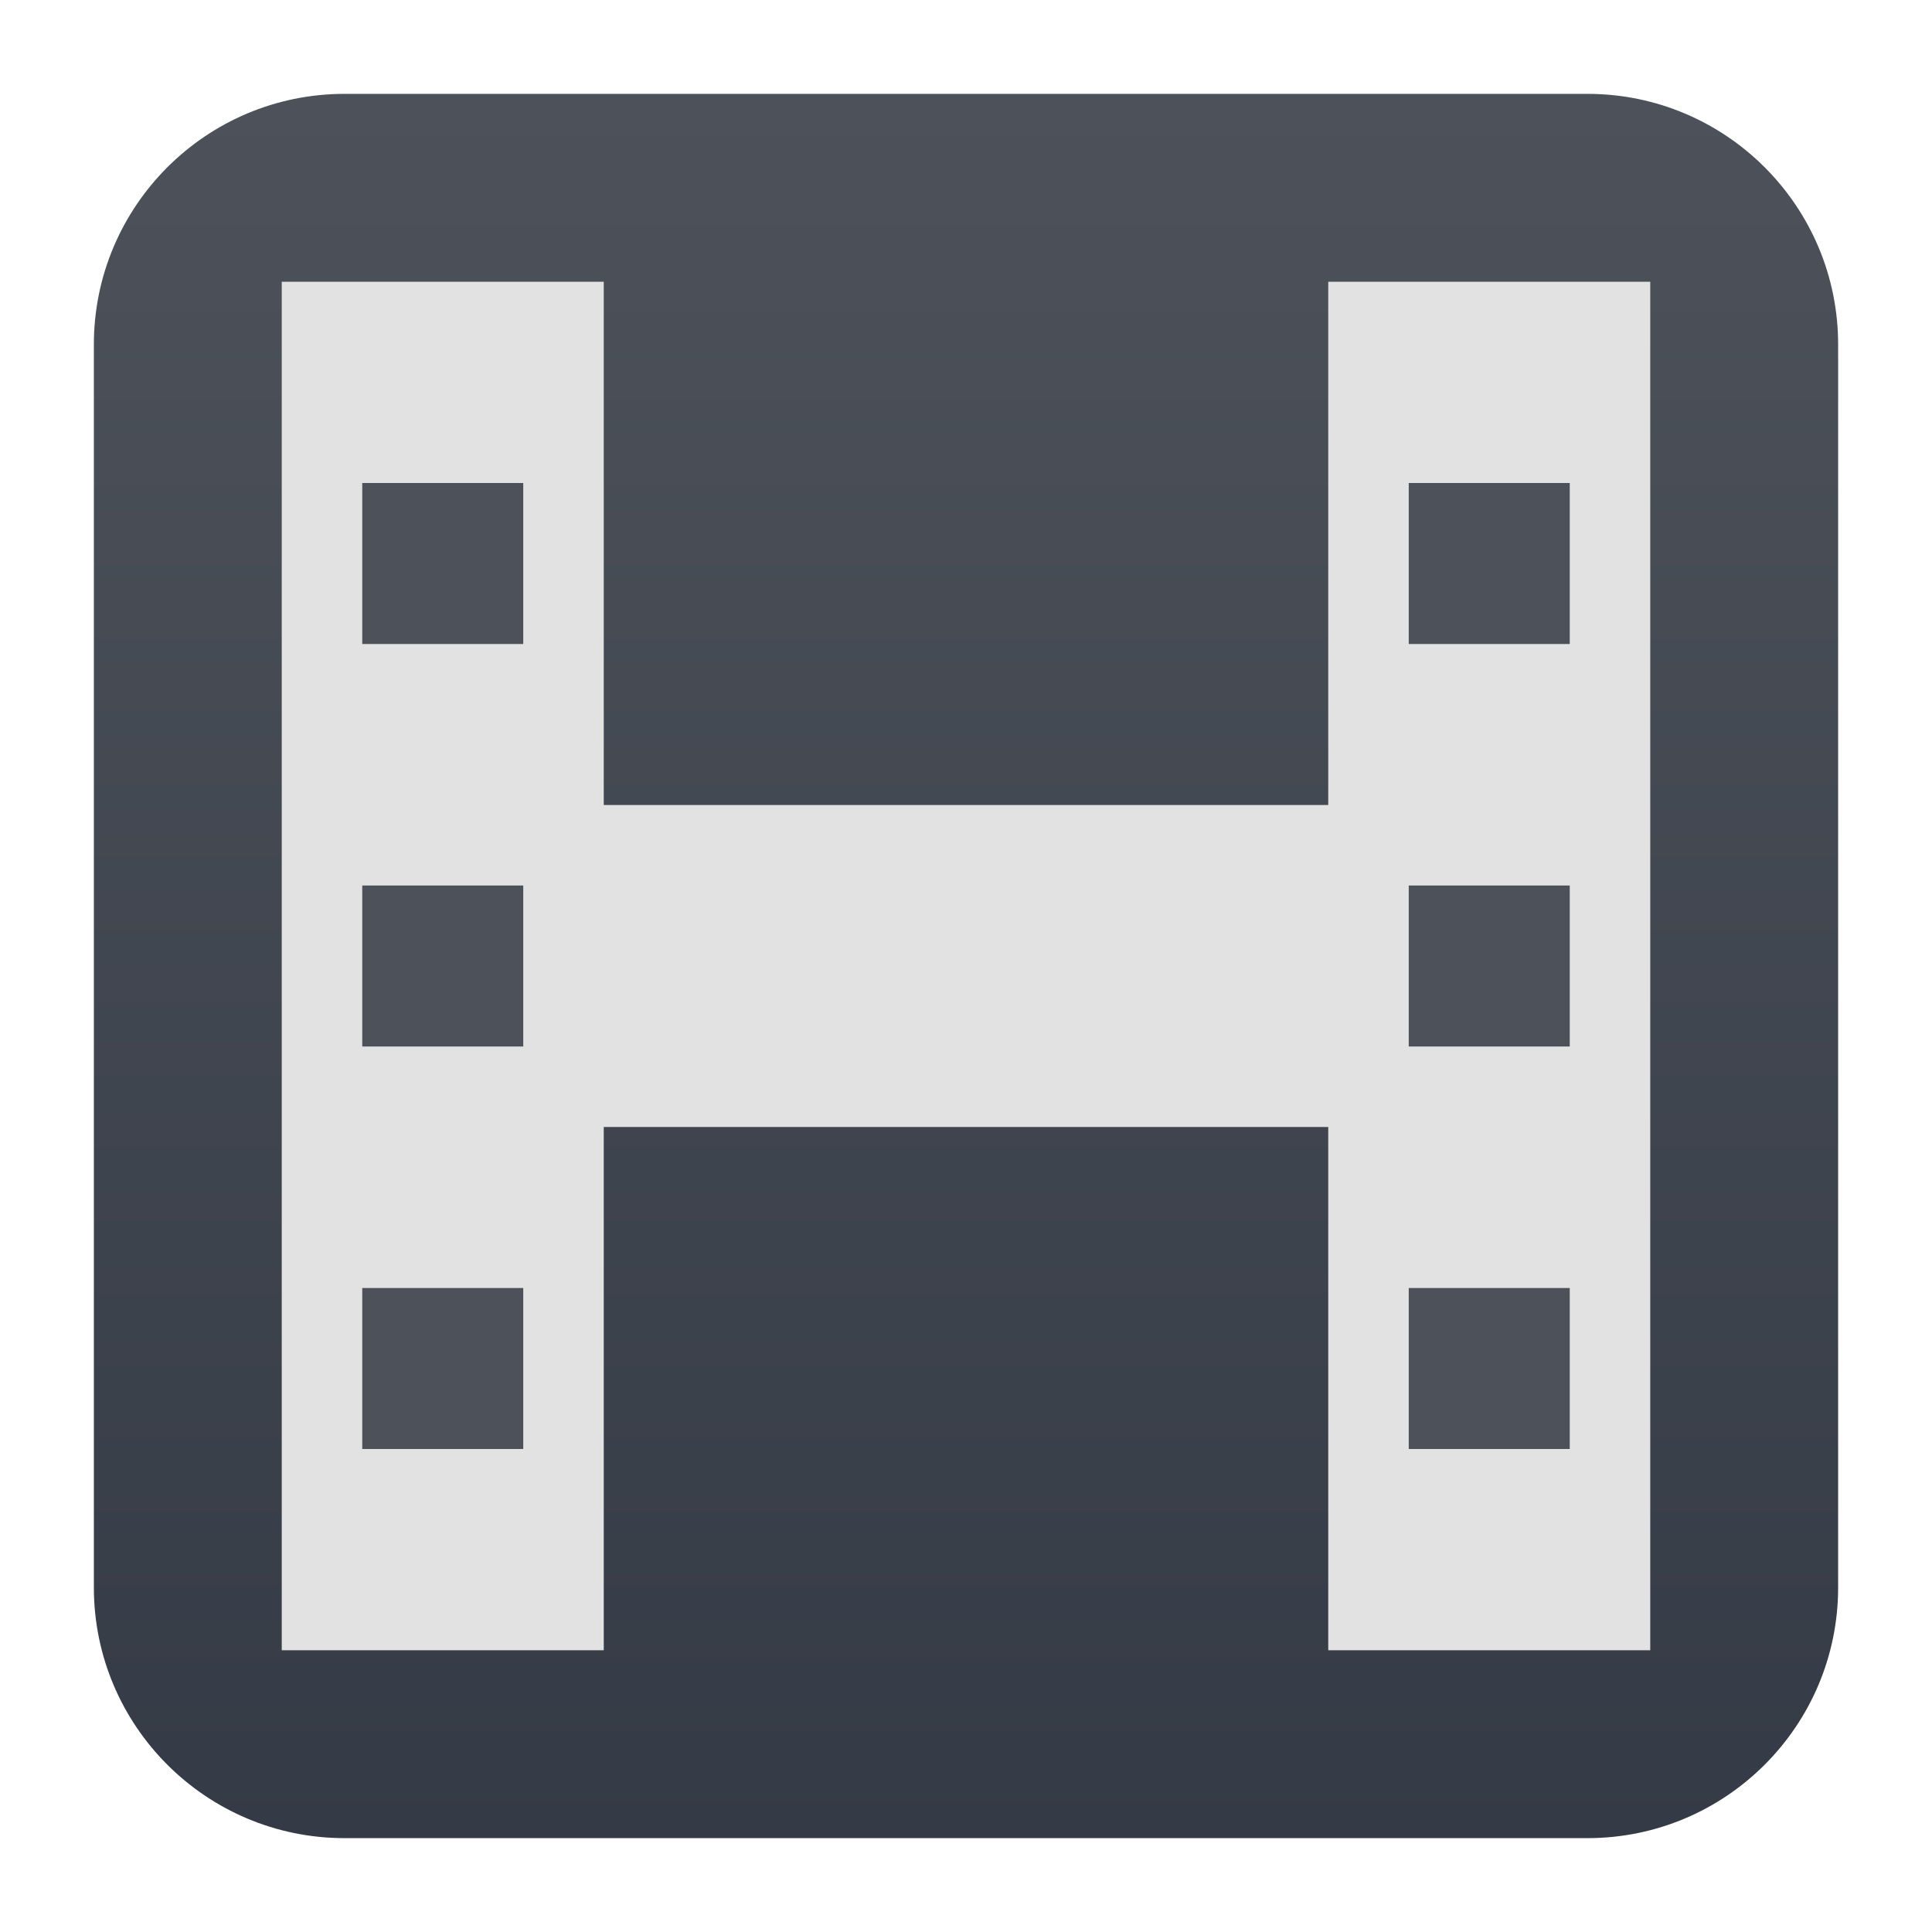
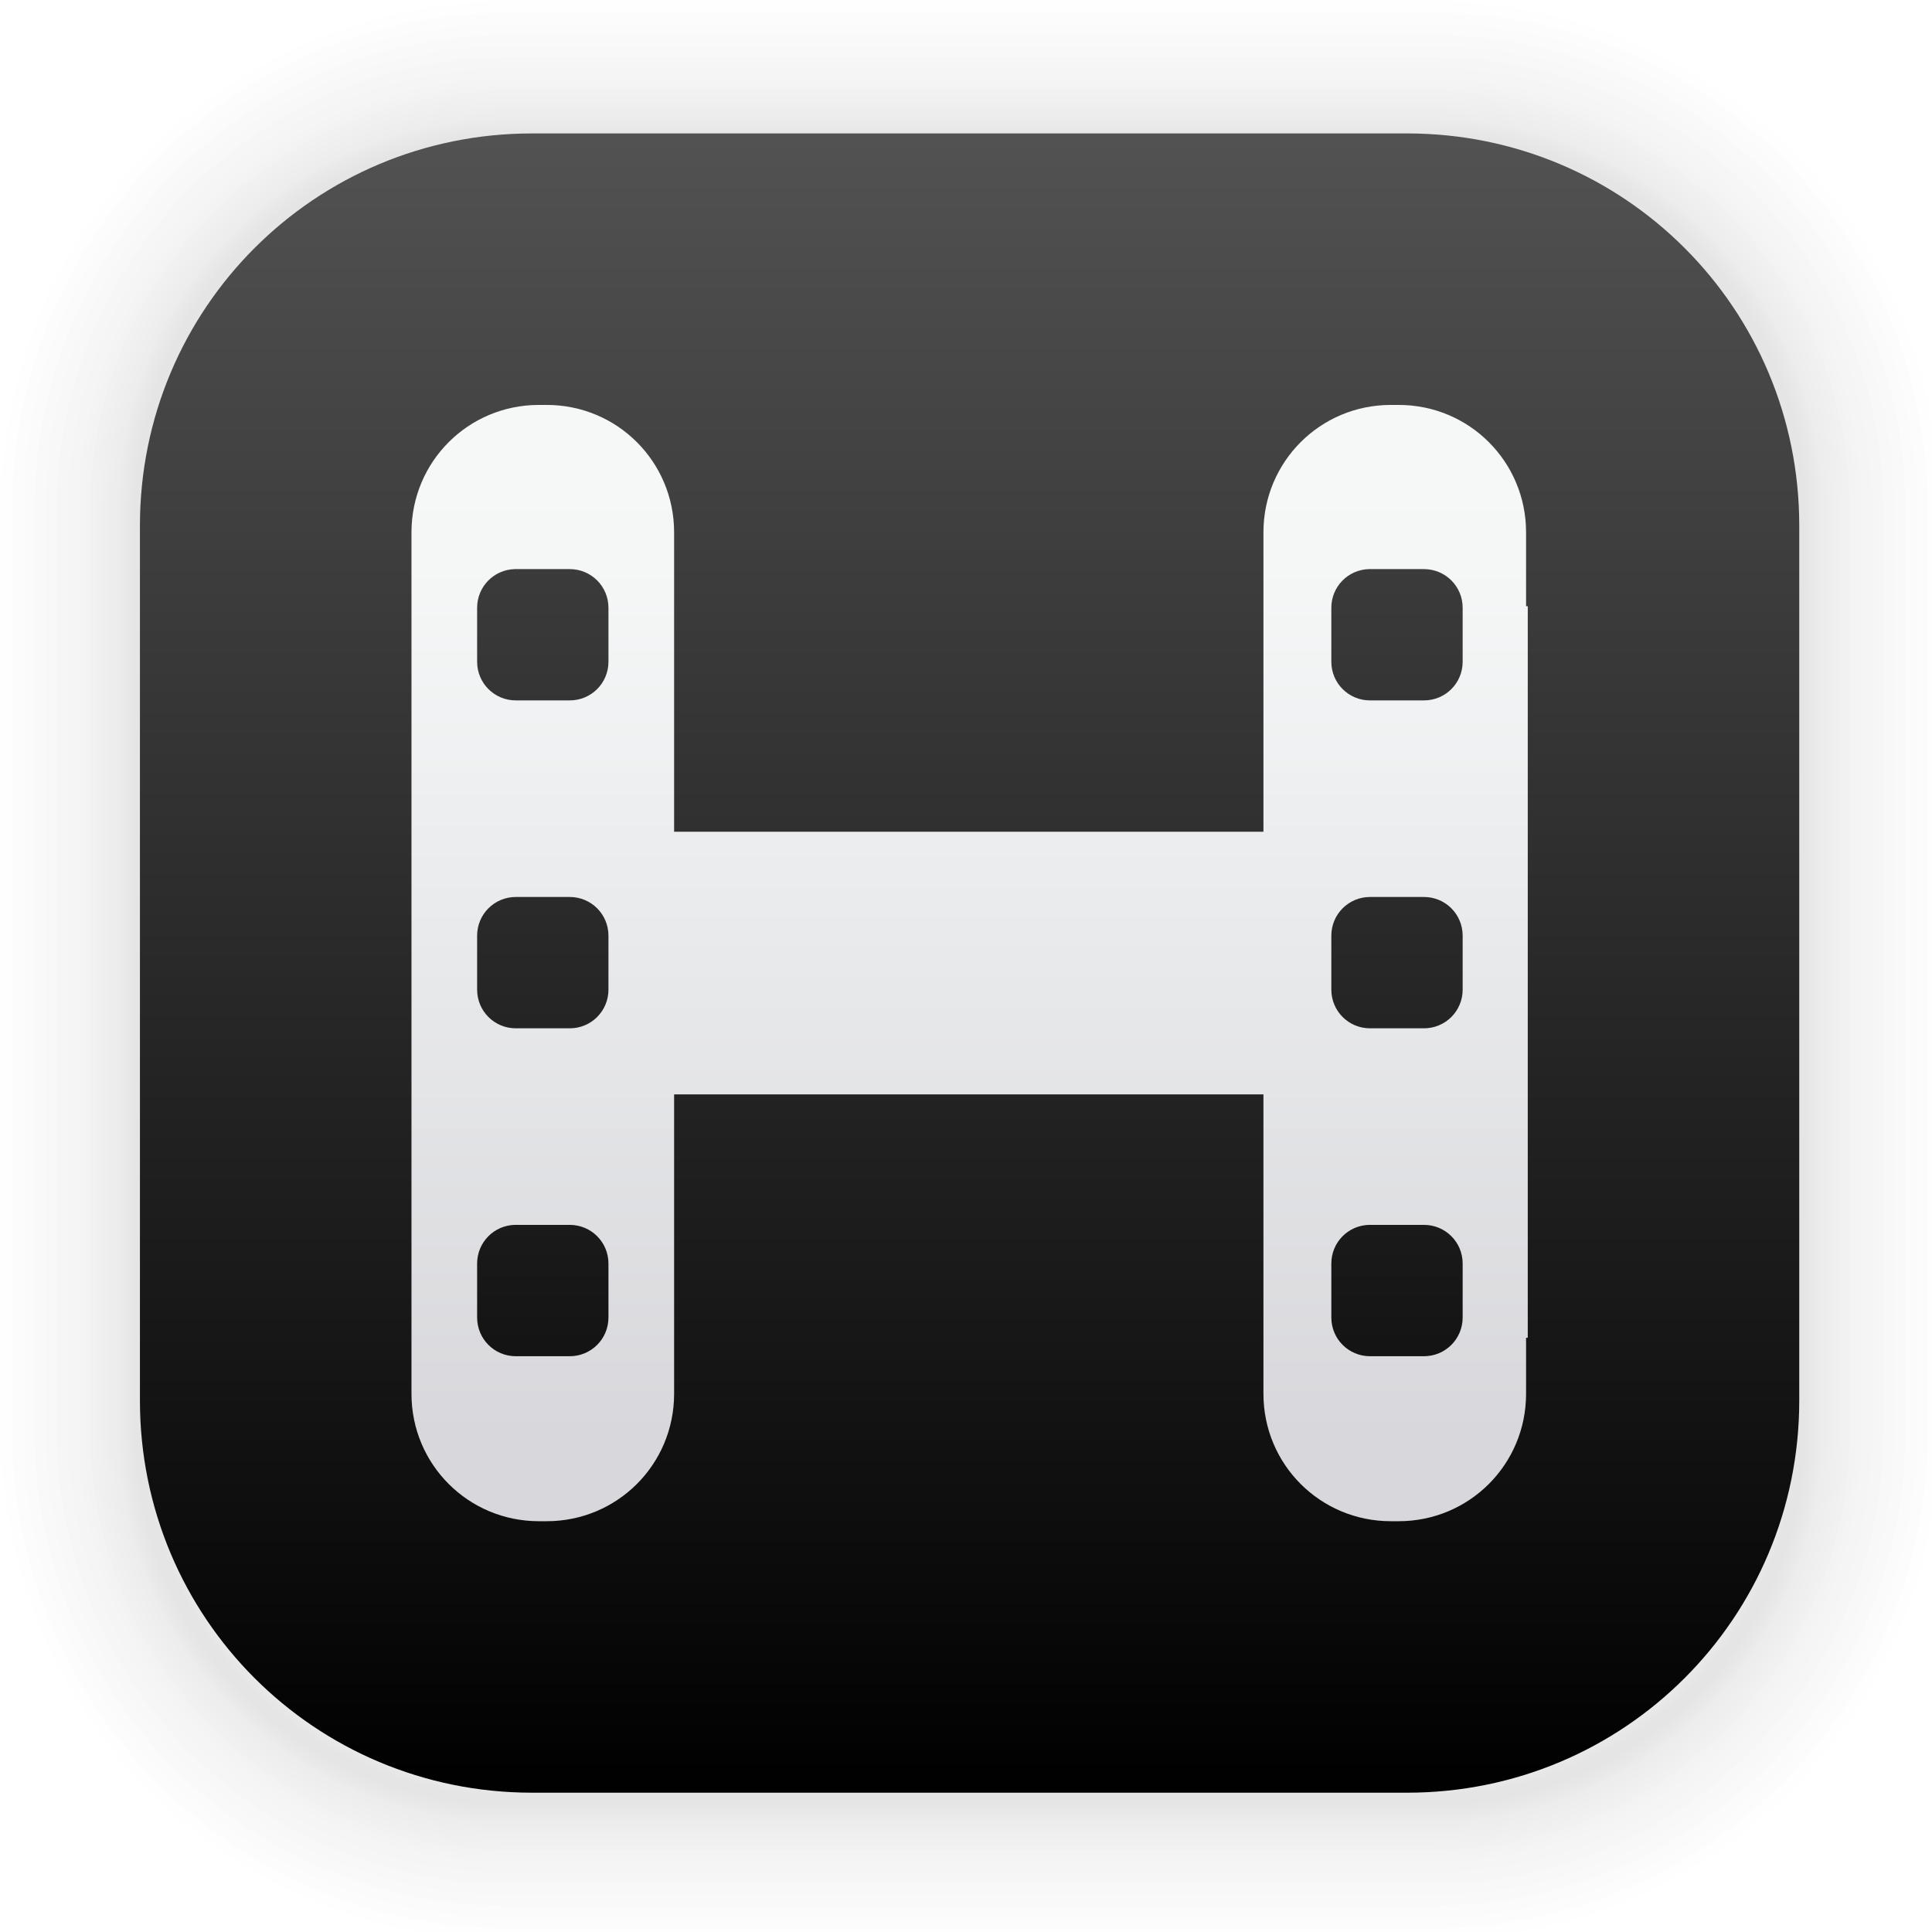
- <svg xmlns="http://www.w3.org/2000/svg" clip-rule="evenodd" fill-rule="evenodd" stroke-linejoin="round" stroke-miterlimit="2" viewBox="0 0 48 48">
-   <linearGradient id="a" x2="1" gradientTransform="matrix(0 -43.336 43.336 0 24 45.668)" gradientUnits="userSpaceOnUse">
-     <stop stop-color="#353b46" offset="0" />
-     <stop stop-color="#4d525a" offset="1" />
-   </linearGradient>
-   <path d="m39.44 2.332c3.438 0 6.228 2.79 6.228 6.228v30.88c0 3.438-2.79 6.228-6.228 6.228h-30.88c-3.438 0-6.228-2.79-6.228-6.228v-30.88c0-3.438 2.79-6.228 6.228-6.228z" fill="url(#a)" />
-   <g fill-rule="nonzero">
-     <path d="m7 7v34h8v-13h18v13h8v-34h-8v13h-18v-13z" fill="#e2e2e2" />
-     <path d="m9 12v4h4v-4zm0 10v4h4v-4zm0 10v4h4v-4zm26 0v4h4v-4zm0-20v4h4v-4zm0 10v4h4v-4z" fill="#4d525a" />
+ <svg xmlns="http://www.w3.org/2000/svg" xmlns:xlink="http://www.w3.org/1999/xlink" width="128" height="128" viewBox="0 0 33.867 33.867" version="1.1" id="svg1500">
+   <defs id="defs1494">
+     <linearGradient id="linearGradient1952">
+       <stop style="stop-color:#0f0f0f;stop-opacity:1" offset="0" id="stop1948" />
+       <stop style="stop-color:#3c3c3c;stop-opacity:1" offset="1" id="stop1950" />
+     </linearGradient>
+     <linearGradient id="linearGradient1791">
+       <stop style="stop-color:#fdffff;stop-opacity:0.961" offset="0" id="stop1787" />
+       <stop style="stop-color:#d8d8dc;stop-opacity:1" offset="1" id="stop1789" />
+     </linearGradient>
+     <linearGradient id="linearGradient1726">
+       <stop style="stop-color:#00ff00;stop-opacity:0" offset="0" id="stop1722" />
+       <stop style="stop-color:#000000;stop-opacity:0;" offset="1" id="stop1724" />
+     </linearGradient>
+     <linearGradient gradientTransform="matrix(0.5288353,0,0,0.5288353,0.0739541,-0.04053188)" id="b-3" gradientUnits="userSpaceOnUse" x1="32.228" x2="32.228" y1="4.61" y2="59.593">
+       <stop offset="0" stop-color="#525252" id="stop2-6" />
+       <stop offset="1" id="stop4-7" />
+     </linearGradient>
+     <linearGradient gradientTransform="matrix(0.02871047,0,0,0.02871047,2.526164,2.254614)" id="c-5" gradientUnits="userSpaceOnUse" x1="548.222" x2="728.222" y1="295.892" y2="918.558">
+       <stop offset="0" stop-color="#d5e7ec" id="stop7-3" />
+       <stop offset=".229" stop-color="#cadbde" id="stop9-5" />
+       <stop offset=".666" stop-color="#9fa5a1" id="stop11" />
+       <stop offset="1" stop-color="#868685" id="stop13" />
+     </linearGradient>
+     <linearGradient gradientTransform="matrix(0.02871047,0,0,0.02871047,2.526164,2.254614)" id="d-6" gradientUnits="userSpaceOnUse" x1="616.677" x2="720.677" xlink:href="#a-2" y1="616.942" y2="934.942" />
+     <linearGradient id="a-2">
+       <stop offset="0" stop-color="#535555" id="stop16" />
+       <stop offset=".078" stop-color="#606262" id="stop18" />
+       <stop offset=".271" stop-color="#7a7b7b" id="stop20-9" />
+       <stop offset=".47" stop-color="#8c8d8d" id="stop22-1" />
+       <stop offset=".677" stop-color="#979898" id="stop24" />
+       <stop offset=".902" stop-color="#9b9c9c" id="stop26" />
+     </linearGradient>
+     <linearGradient gradientTransform="matrix(0.02871047,0,0,0.02871047,2.526164,2.254614)" id="e-2" gradientUnits="userSpaceOnUse" x1="560.417" x2="560.417" y1="318.677" y2="970.045">
+       <stop offset="0" stop-color="#d5e7ec" id="stop30-7" />
+       <stop offset=".252" stop-color="#c5d4d7" id="stop32-0" />
+       <stop offset=".751" stop-color="#989d9e" id="stop34" />
+       <stop offset="1" stop-color="#818076" id="stop36" />
+     </linearGradient>
+     <linearGradient gradientTransform="matrix(0.02871047,0,0,0.02871047,2.526164,2.254614)" id="f-9" gradientUnits="userSpaceOnUse" x1="527.086" x2="527.086" xlink:href="#a-2" y1="649" y2="970.037" />
+     <linearGradient gradientTransform="matrix(0.02871047,0,0,0.02871047,2.526164,2.254614)" id="g-3" gradientUnits="userSpaceOnUse" x1="562.6" x2="217.432" y1="321.423" y2="990.643">
+       <stop offset="0" stop-color="#d5e6eb" id="stop40-6" />
+       <stop offset=".252" stop-color="#c3d2d3" id="stop42-0" />
+       <stop offset=".751" stop-color="#989d9e" id="stop44" />
+       <stop offset="1" stop-color="#868685" id="stop46" />
+     </linearGradient>
+     <linearGradient gradientTransform="matrix(0.02871047,0,0,0.02871047,2.526164,2.254614)" id="h-6" gradientUnits="userSpaceOnUse" x1="672.197" x2="582.071" y1="153.623" y2="183.217">
+       <stop offset=".015" stop-color="#afb5b8" id="stop49-2" />
+       <stop offset=".573" stop-color="#a3abaf" id="stop51-6" />
+       <stop offset="1" stop-color="#97a1a5" id="stop53" />
+     </linearGradient>
+     <linearGradient gradientTransform="matrix(0.02871047,0,0,0.02871047,2.526164,2.254614)" id="i-1" gradientUnits="userSpaceOnUse" x1="406.976" x2="556.476" y1="104.929" y2="417.929">
+       <stop offset="0" stop-color="#c0cdce" id="stop56" />
+       <stop offset=".238" stop-color="#b1bcbd" id="stop58" />
+       <stop offset=".71" stop-color="#888f90" id="stop60-8" />
+       <stop offset="1" stop-color="#6d7171" id="stop62-7" />
+     </linearGradient>
+     <linearGradient gradientTransform="matrix(0.02871047,0,0,0.02871047,2.526164,2.254614)" id="j-9" gradientUnits="userSpaceOnUse" x1="526.68" x2="531.43" y1="401.496" y2="420.746">
+       <stop offset="0" stop-color="#989b9b" id="stop65-2" />
+       <stop offset=".46" stop-color="#878a8a" id="stop67-0" />
+       <stop offset="1" stop-color="#6d7171" id="stop69" />
+     </linearGradient>
+     <linearGradient gradientTransform="matrix(0.02871047,0,0,0.02871047,2.526164,2.254614)" id="k-2" gradientUnits="userSpaceOnUse" x1="388.301" x2="667.751" y1="174.454" y2="174.454">
+       <stop offset="0" stop-color="#c9cfd0" id="stop72-3" />
+       <stop offset=".591" stop-color="#b8bfc1" id="stop74-7" />
+       <stop offset="1" stop-color="#a9b2b4" id="stop76-5" />
+     </linearGradient>
+     <linearGradient xlink:href="#linearGradient1726" id="linearGradient1728" x1="8.222" y1="16.091" x2="27.789" y2="16.091" gradientUnits="userSpaceOnUse" />
+     <linearGradient xlink:href="#linearGradient1791" id="linearGradient1793" x1="76.496" y1="36.939" x2="76.496" y2="95.031" gradientUnits="userSpaceOnUse" />
+     <linearGradient xlink:href="#linearGradient1952" id="linearGradient1954" x1="64.897" y1="95.788" x2="64.897" y2="36.115" gradientUnits="userSpaceOnUse" />
+   </defs>
+   <g id="layer1">
+     <g id="g1702" transform="matrix(0.9757321,0,0,0.9757321,-65.68503,-37.25423)" style="opacity:0.295">
+       <rect style="fill:none;fill-opacity:1;stroke:#000000;stroke-width:0.1;stroke-linecap:round;stroke-linejoin:round;stroke-miterlimit:4;stroke-dasharray:none;stroke-opacity:0.02" id="rect1634" width="29.811" height="29.811" x="69.84" y="40.71" rx="6.61" ry="6.61" />
+       <rect ry="6.61" rx="6.61" y="40.71" x="69.84" height="29.811" width="29.811" id="rect1638" style="fill:none;fill-opacity:1;stroke:#000000;stroke-width:0.2;stroke-linecap:round;stroke-linejoin:round;stroke-miterlimit:4;stroke-dasharray:none;stroke-opacity:0.02" />
+       <rect style="fill:none;fill-opacity:1;stroke:#000000;stroke-width:0.3;stroke-linecap:round;stroke-linejoin:round;stroke-miterlimit:4;stroke-dasharray:none;stroke-opacity:0.02" id="rect1640" width="29.811" height="29.811" x="69.84" y="40.71" rx="6.61" ry="6.61" />
+       <rect ry="6.61" rx="6.61" y="40.71" x="69.84" height="29.811" width="29.811" id="rect1642" style="fill:none;fill-opacity:1;stroke:#000000;stroke-width:0.4;stroke-linecap:round;stroke-linejoin:round;stroke-miterlimit:4;stroke-dasharray:none;stroke-opacity:0.02" />
+       <rect style="fill:none;fill-opacity:1;stroke:#000000;stroke-width:0.5;stroke-linecap:round;stroke-linejoin:round;stroke-miterlimit:4;stroke-dasharray:none;stroke-opacity:0.02" id="rect1644" width="29.811" height="29.811" x="69.84" y="40.71" rx="6.61" ry="6.61" />
+       <rect ry="6.61" rx="6.61" y="40.71" x="69.84" height="29.811" width="29.811" id="rect1646" style="fill:none;fill-opacity:1;stroke:#000000;stroke-width:0.6;stroke-linecap:round;stroke-linejoin:round;stroke-miterlimit:4;stroke-dasharray:none;stroke-opacity:0.02" />
+       <rect style="fill:none;fill-opacity:1;stroke:#000000;stroke-width:0.7;stroke-linecap:round;stroke-linejoin:round;stroke-miterlimit:4;stroke-dasharray:none;stroke-opacity:0.02" id="rect1648" width="29.811" height="29.811" x="69.84" y="40.71" rx="6.61" ry="6.61" />
+       <rect ry="6.61" rx="6.61" y="40.71" x="69.84" height="29.811" width="29.811" id="rect1650" style="fill:none;fill-opacity:1;stroke:#000000;stroke-width:0.8;stroke-linecap:round;stroke-linejoin:round;stroke-miterlimit:4;stroke-dasharray:none;stroke-opacity:0.02" />
+       <rect style="fill:none;fill-opacity:1;stroke:#000000;stroke-width:1;stroke-linecap:round;stroke-linejoin:round;stroke-miterlimit:4;stroke-dasharray:none;stroke-opacity:0.02" id="rect1652" width="29.811" height="29.811" x="69.84" y="40.71" rx="6.61" ry="6.61" />
+       <rect ry="6.61" rx="6.61" y="40.71" x="69.84" height="29.811" width="29.811" id="rect1654" style="fill:none;fill-opacity:1;stroke:#000000;stroke-width:1.2;stroke-linecap:round;stroke-linejoin:round;stroke-miterlimit:4;stroke-dasharray:none;stroke-opacity:0.02" />
+       <rect style="fill:none;fill-opacity:1;stroke:#000000;stroke-width:1.4;stroke-linecap:round;stroke-linejoin:round;stroke-miterlimit:4;stroke-dasharray:none;stroke-opacity:0.02" id="rect1656" width="29.811" height="29.811" x="69.84" y="40.71" rx="6.61" ry="6.61" />
+       <rect ry="6.61" rx="6.61" y="40.71" x="69.84" height="29.811" width="29.811" id="rect1658" style="fill:none;fill-opacity:1;stroke:#000000;stroke-width:1.6;stroke-linecap:round;stroke-linejoin:round;stroke-miterlimit:4;stroke-dasharray:none;stroke-opacity:0.02" />
+       <rect style="fill:none;fill-opacity:1;stroke:#000000;stroke-width:1.8;stroke-linecap:round;stroke-linejoin:round;stroke-miterlimit:4;stroke-dasharray:none;stroke-opacity:0.02" id="rect1660" width="29.811" height="29.811" x="69.84" y="40.71" rx="6.61" ry="6.61" />
+       <rect ry="6.61" rx="6.61" y="40.71" x="69.84" height="29.811" width="29.811" id="rect1662" style="fill:none;fill-opacity:1;stroke:#000000;stroke-width:2;stroke-linecap:round;stroke-linejoin:round;stroke-miterlimit:4;stroke-dasharray:none;stroke-opacity:0.02" />
+       <rect style="fill:none;fill-opacity:1;stroke:#000000;stroke-width:2.2;stroke-linecap:round;stroke-linejoin:round;stroke-miterlimit:4;stroke-dasharray:none;stroke-opacity:0.02" id="rect1664" width="29.811" height="29.811" x="69.84" y="40.71" rx="6.61" ry="6.61" />
+       <rect ry="6.61" rx="6.61" y="40.71" x="69.84" height="29.811" width="29.811" id="rect1666" style="fill:none;fill-opacity:1;stroke:#000000;stroke-width:2.6;stroke-linecap:round;stroke-linejoin:round;stroke-miterlimit:4;stroke-dasharray:none;stroke-opacity:0.02" />
+       <rect style="fill:none;fill-opacity:1;stroke:#000000;stroke-width:3;stroke-linecap:round;stroke-linejoin:round;stroke-miterlimit:4;stroke-dasharray:none;stroke-opacity:0.02" id="rect1668" width="29.811" height="29.811" x="69.84" y="40.71" rx="6.61" ry="6.61" />
+       <rect ry="6.61" rx="6.61" y="40.71" x="69.84" height="29.811" width="29.811" id="rect1670" style="fill:none;fill-opacity:1;stroke:#000000;stroke-width:3.4;stroke-linecap:round;stroke-linejoin:round;stroke-miterlimit:4;stroke-dasharray:none;stroke-opacity:0.02" />
+       <rect style="fill:none;fill-opacity:1;stroke:#000000;stroke-width:3.8;stroke-linecap:round;stroke-linejoin:round;stroke-miterlimit:4;stroke-dasharray:none;stroke-opacity:0.02" id="rect1672" width="29.811" height="29.811" x="69.84" y="40.71" rx="6.61" ry="6.61" />
+       <rect ry="6.61" rx="6.61" y="40.71" x="69.84" height="29.811" width="29.811" id="rect1674" style="fill:none;fill-opacity:1;stroke:#000000;stroke-width:4.2;stroke-linecap:round;stroke-linejoin:round;stroke-miterlimit:4;stroke-dasharray:none;stroke-opacity:0.02" />
+       <rect style="fill:none;fill-opacity:1;stroke:#000000;stroke-width:4.6;stroke-linecap:round;stroke-linejoin:round;stroke-miterlimit:4;stroke-dasharray:none;stroke-opacity:0.02" id="rect1676" width="29.811" height="29.811" x="69.84" y="40.71" rx="6.61" ry="6.61" />
+       <rect ry="6.61" rx="6.61" y="40.71" x="69.84" height="29.811" width="29.811" id="rect1678" style="fill:none;fill-opacity:1;stroke:#000000;stroke-width:5;stroke-linecap:round;stroke-linejoin:round;stroke-miterlimit:4;stroke-dasharray:none;stroke-opacity:0.02" />
+     </g>
+     <path id="path79" d="m 9.328,2.339 c -3.809,0 -6.875,3.066 -6.875,6.875 V 24.55 c 0,3.809 3.066,6.875 6.875,6.875 h 15.337 c 3.809,0 6.875,-3.066 6.875,-6.875 V 9.214 c 0,-3.809 -3.066,-6.875 -6.875,-6.875 z" style="fill:url(#b-3);stroke-width:0.529" />
+     <g id="g988" transform="translate(-1.00852,0.7916467)" style="fill-opacity:1;fill:url(#linearGradient1728)">
+       <path id="path9" style="stroke-width:2.175;fill:url(#linearGradient1793);fill-opacity:1" d="M 35.701 26.828 C 31.026 26.828 27.262 30.592 27.262 35.268 L 27.262 40.164 L 27.262 88.633 L 27.262 92.346 C 27.262 97.021 31.026 100.785 35.701 100.785 L 36.223 100.785 C 40.898 100.785 44.662 97.021 44.662 92.346 L 44.662 72.508 L 83.707 72.508 L 83.707 92.346 C 83.707 97.021 87.471 100.785 92.146 100.785 L 92.668 100.785 C 97.344 100.785 101.107 97.021 101.107 92.346 L 101.107 88.633 L 101.219 88.633 L 101.219 40.164 L 101.107 40.164 L 101.107 35.268 C 101.107 30.592 97.344 26.828 92.668 26.828 L 92.146 26.828 C 87.471 26.828 83.707 30.592 83.707 35.268 L 83.707 55.105 L 44.662 55.105 L 44.662 40.164 L 44.662 35.268 C 44.662 30.592 40.898 26.828 36.223 26.828 L 35.701 26.828 z " transform="matrix(0.2645833,0,0,0.2645833,1.00852,-0.7916467)" />
+     </g>
+     <path id="rect1436" style="fill:url(#linearGradient1954);fill-opacity:1;stroke-width:3.78;stroke-linecap:round;stroke-linejoin:round" d="M 34.107 37.705 C 32.718 37.74 31.611 38.87 31.611 40.268 L 31.611 43.842 C 31.611 45.262 32.754 46.404 34.174 46.404 L 37.748 46.404 C 39.168 46.404 40.312 45.262 40.312 43.842 L 40.312 40.268 C 40.312 38.848 39.168 37.705 37.748 37.705 L 34.174 37.705 C 34.152 37.705 34.129 37.705 34.107 37.705 z M 90.701 37.705 C 89.312 37.74 88.205 38.87 88.205 40.268 L 88.205 43.842 C 88.205 45.262 89.348 46.404 90.768 46.404 L 94.342 46.404 C 95.762 46.404 96.906 45.262 96.906 43.842 L 96.906 40.268 C 96.906 38.848 95.762 37.705 94.342 37.705 L 90.768 37.705 C 90.745 37.705 90.723 37.705 90.701 37.705 z M 34.174 59.428 C 32.754 59.428 31.611 60.572 31.611 61.992 L 31.611 65.566 C 31.611 66.986 32.754 68.129 34.174 68.129 L 37.748 68.129 C 39.168 68.129 40.312 66.986 40.312 65.566 L 40.312 61.992 C 40.312 60.572 39.168 59.428 37.748 59.428 L 34.174 59.428 z M 90.768 59.428 C 89.348 59.428 88.205 60.572 88.205 61.992 L 88.205 65.566 C 88.205 66.986 89.348 68.129 90.768 68.129 L 94.342 68.129 C 95.762 68.129 96.906 66.986 96.906 65.566 L 96.906 61.992 C 96.906 60.572 95.762 59.428 94.342 59.428 L 90.768 59.428 z M 34.107 81.152 C 32.718 81.187 31.611 82.317 31.611 83.715 L 31.611 87.289 C 31.611 88.709 32.754 89.854 34.174 89.854 L 37.748 89.854 C 39.168 89.854 40.312 88.709 40.312 87.289 L 40.312 83.715 C 40.312 82.295 39.168 81.152 37.748 81.152 L 34.174 81.152 C 34.152 81.152 34.129 81.152 34.107 81.152 z M 90.701 81.152 C 89.312 81.187 88.205 82.317 88.205 83.715 L 88.205 87.289 C 88.205 88.709 89.348 89.854 90.768 89.854 L 94.342 89.854 C 95.762 89.854 96.906 88.709 96.906 87.289 L 96.906 83.715 C 96.906 82.295 95.762 81.152 94.342 81.152 L 90.768 81.152 C 90.745 81.152 90.723 81.152 90.701 81.152 z " transform="scale(0.2645833)" />
  </g>
</svg>
